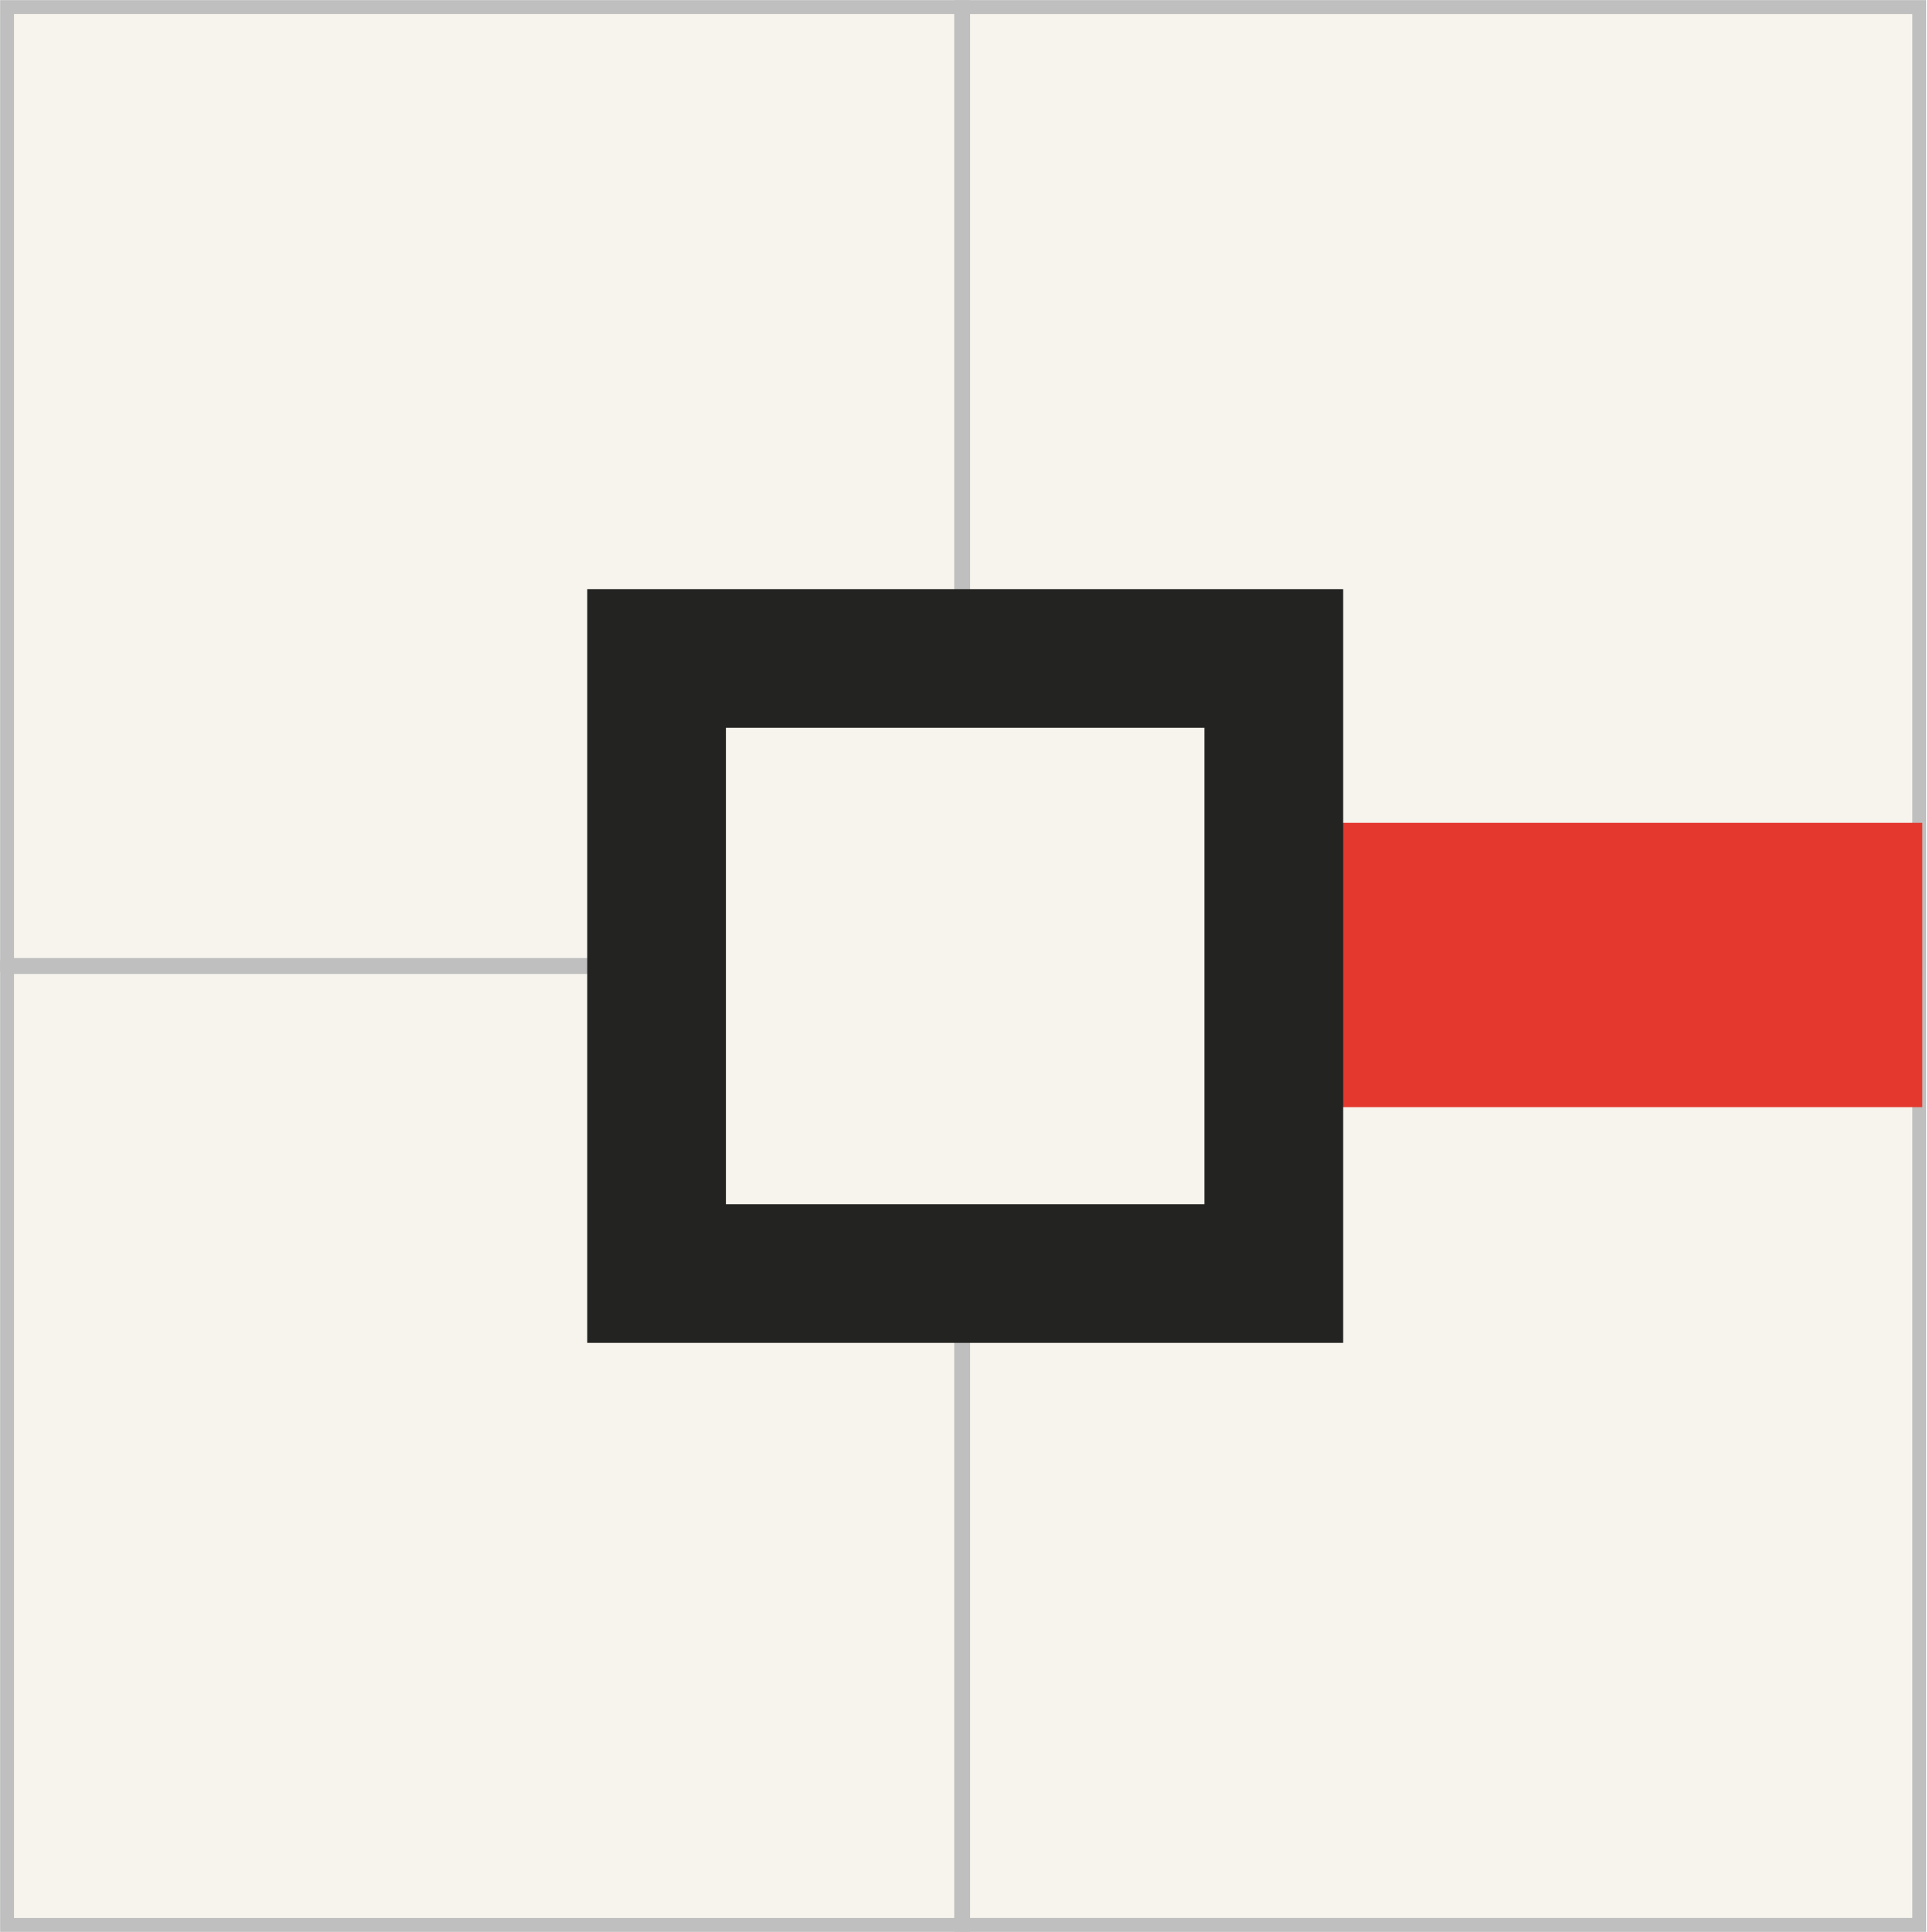
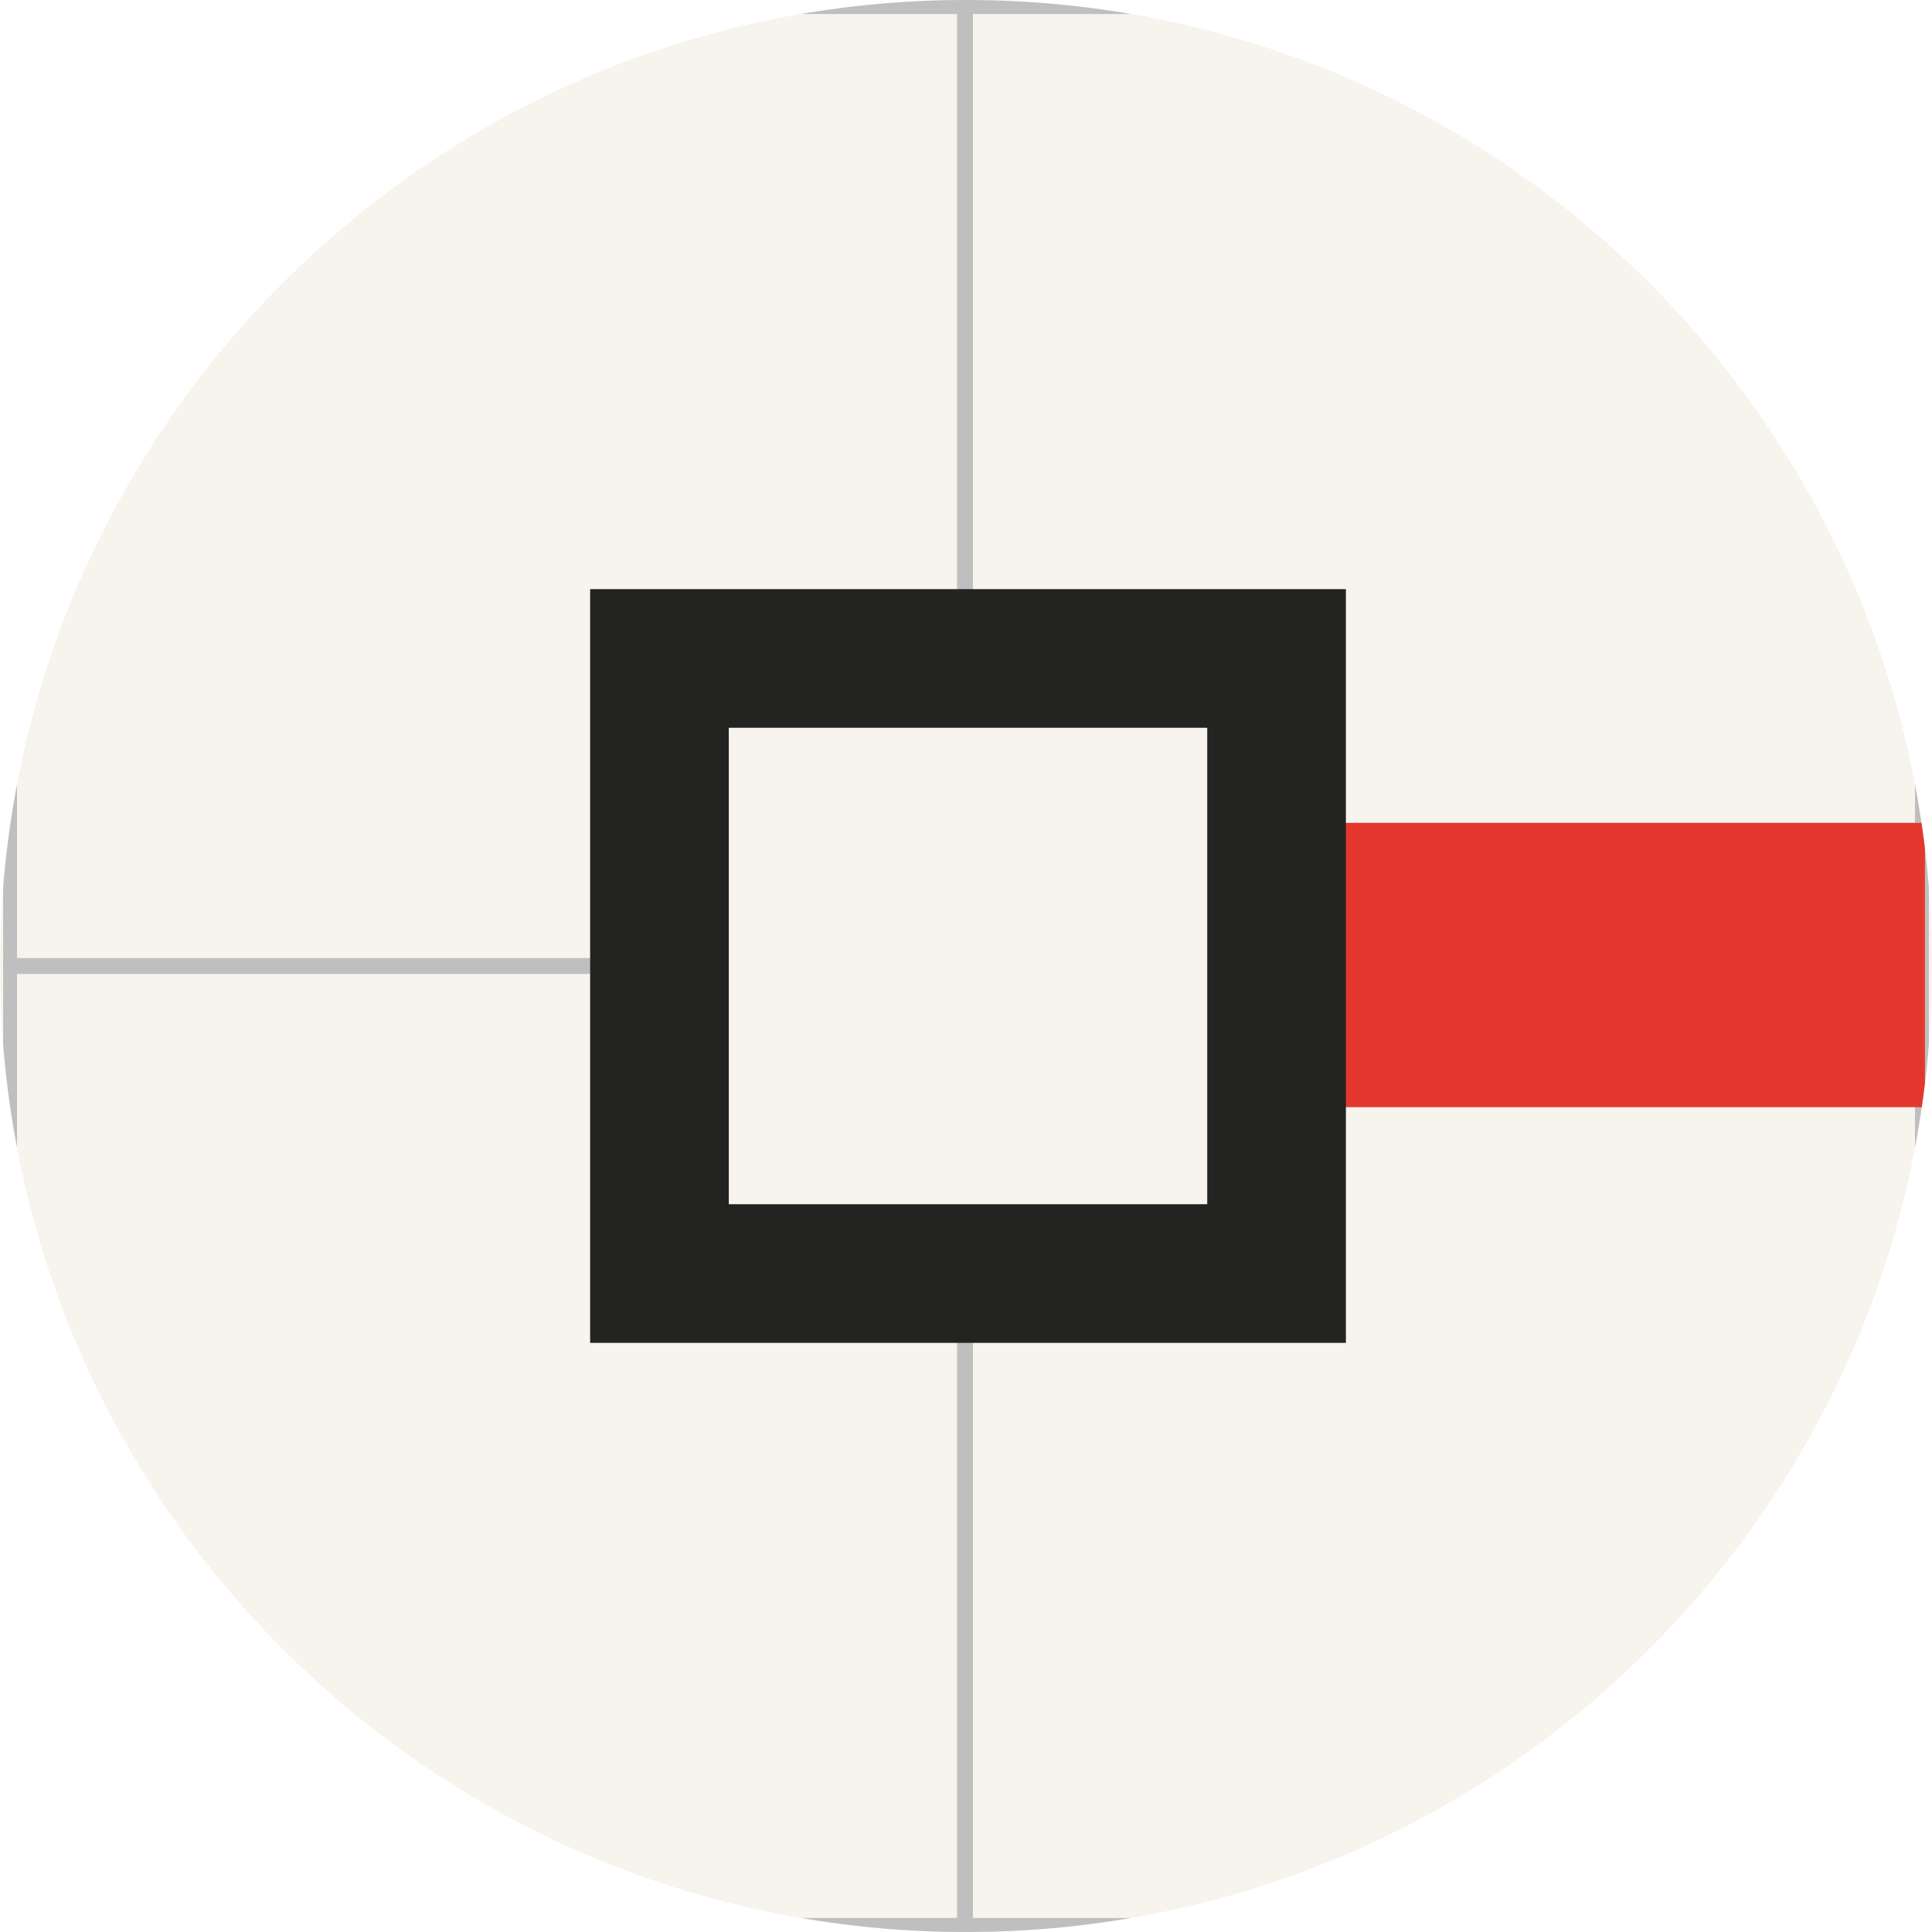
- <svg xmlns="http://www.w3.org/2000/svg" version="1.1" width="955" height="958">
-   <svg width="955" height="958" xml:space="preserve" overflow="hidden">
-     <g transform="translate(-190 52)">
-       <rect x="193" y="-49" width="950" height="951" fill="#F7F4ED" />
-       <rect x="193.5" y="-48.5" width="474" height="475" stroke="#BFBFBF" stroke-width="6.875" stroke-miterlimit="8" fill="none" />
-       <rect x="666.5" y="-48.5" width="475" height="475" stroke="#BFBFBF" stroke-width="6.875" stroke-miterlimit="8" fill="none" />
-       <rect x="193.5" y="427.5" width="474" height="475" stroke="#BFBFBF" stroke-width="6.875" stroke-miterlimit="8" fill="none" />
-       <rect x="666.5" y="427.5" width="475" height="475" stroke="#BFBFBF" stroke-width="6.875" stroke-miterlimit="8" fill="none" />
-       <rect x="598" y="356" width="545" height="141" fill="#E4382F" />
-       <rect x="515.5" y="274.5" width="306" height="305" stroke="#232322" stroke-width="68.75" stroke-miterlimit="8" fill="#F7F4ED" />
-     </g>
-   </svg>
-   <style>@media (prefers-color-scheme: light) { :root { filter: none; } }
+ <svg xmlns="http://www.w3.org/2000/svg" version="1.1" width="1000" height="1000">
+   <g clip-path="url(#SvgjsClipPath1072)">
+     <rect width="1000" height="1000" fill="#f7f4ed" />
+     <g transform="matrix(1.043841,0,0,1.043841,1.565762,-5.684341886080802e-14)">
+       <svg version="1.1" width="955" height="958">
+         <svg version="1.1" width="955" height="958">
+           <svg width="955" height="958" xml:space="preserve" overflow="hidden">
+             <g transform="translate(-190 52)">
+               <rect x="193" y="-49" width="950" height="951" fill="#F7F4ED" />
+               <rect x="193.5" y="-48.5" width="474" height="475" stroke="#BFBFBF" stroke-width="6.875" stroke-miterlimit="8" fill="none" />
+               <rect x="666.5" y="-48.5" width="475" height="475" stroke="#BFBFBF" stroke-width="6.875" stroke-miterlimit="8" fill="none" />
+               <rect x="193.5" y="427.5" width="474" height="475" stroke="#BFBFBF" stroke-width="6.875" stroke-miterlimit="8" fill="none" />
+               <rect x="666.5" y="427.5" width="475" height="475" stroke="#BFBFBF" stroke-width="6.875" stroke-miterlimit="8" fill="none" />
+               <rect x="598" y="356" width="545" height="141" fill="#E4382F" />
+               <rect x="515.5" y="274.5" width="306" height="305" stroke="#232322" stroke-width="68.75" stroke-miterlimit="8" fill="#F7F4ED" />
+             </g>
+           </svg>
+           <style>@media (prefers-color-scheme: light) { :root { filter: none; } }
@media (prefers-color-scheme: dark) { :root { filter: none; } }
</style>
+         </svg>
+       </svg>
+     </g>
+   </g>
+   <defs>
+     <clipPath id="SvgjsClipPath1072">
+       <rect width="1000" height="1000" x="0" y="0" rx="500" ry="500" />
+     </clipPath>
+   </defs>
</svg>
